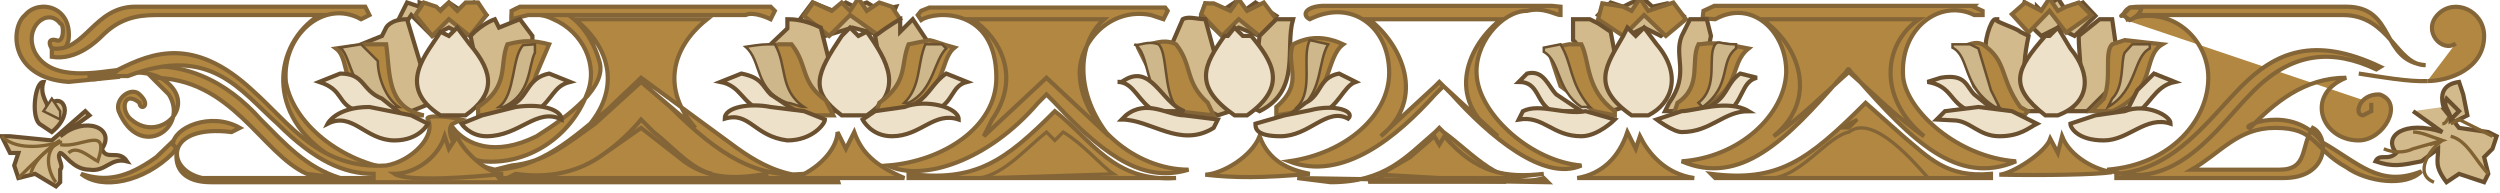
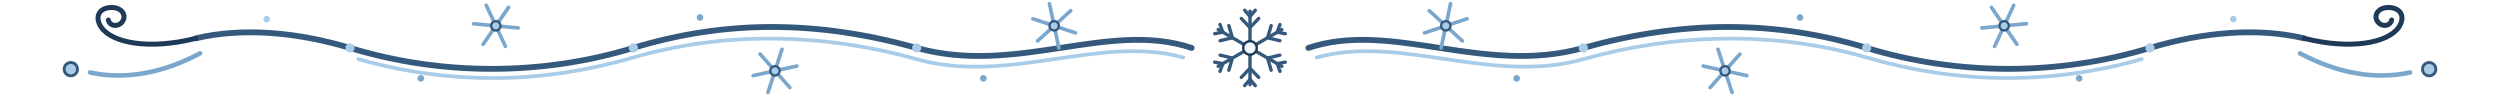
- <svg xmlns="http://www.w3.org/2000/svg" viewBox="4.8 516.7 299.1 23">
-   <style type="text/css">.cls-0 {fill:#B18741;stroke:#846537;stroke-width:0.5;}
- .cls-1 {fill:#D2BA8C;stroke:#6A502E;stroke-width:0.5;}
- .cls-2 {fill:#EEE1CA;stroke:#6A502E;stroke-width:0.5;}
- .cls-3 {fill:none;stroke:#816232;stroke-width:0.4;}
- .cls-4 {fill:#CDB78B;stroke:#6A502E;stroke-width:0.3;}
- .cls-5 {fill:none;stroke:#846537;stroke-width:0.4;}</style>
-   <path class="cls-0" d="m295.2 526.4c2.5 0 6.8-1.4 6.8-5.4 0-3-3.5-4.6-5.5-2.6s0.5 4.7 2.1 3.5" />
-   <path class="cls-0" d="m259.1 519.1c5.5-2 9.9 2.3 9.9 6.9 0 5-4.4 10.4-12.1 11 8.1 3 13.4-5.3 17.1-9 5-5.3 10-5.4 15.1-3l0.5-0.3c-8-3.8-12.6-1.7-16.6 2.3s-8 10-15 10.5v0.5h20c5.5 0 5.5-5 3.5-6-1.5 2.2-0.5 5-4 5h-10.5c3.5-2 5.5-5 10-5 5 0 4.5 2.5 8.5 4.7 2.5 1.8 7.2 2.4 9 0.5-5 2-7.5-1-11.9-3.5-3.6-4.7-10.1-1.8-8.6-1.7 2.9-3 6.5-6 11.5-6-5 2-3 7.5 1.5 7.5 3 0 5.5-4.5 2.5-5.5-2.5-0.1-3.1 2.5-2 2.5l1-0.5v-1m6.5-4.5c-3.5 0-4.3-6-9.9-6h-25.5c-1.6 0-1.1 0.5-0.5-0.5 0.4-0.5 0.9-0.5 2.4-0.5h24c6 0 4 6.5 9.5 7z" />
-   <path class="cls-0" d="m287 525.5c2.6 0.4 6 1 8.2 0.9" />
-   <path class="cls-0" d="m257.5 537.3c-2-0.3-5-1.8-6-4.3l-0.5 2-0.9-1.7c-0.6 1.7-4.6 4.2-6.1 4.3 5.5 0.1 11.5 0 13.5-0.3z" />
-   <path class="cls-0" d="m261 517.6h-1.4l-0.8 0.9 0.8 0.6c1.4-0.6 1.4-1.5 1.4-1.5z" />
-   <path class="cls-0" d="m241 517.4h-31.1l-1.3 0.6-0.1 0.9 1.5 0.1c4.5-2.5 8.6 1.6 8.5 6.4-0.2 5-5.5 10.1-12.5 10.6 7 3 12.5-2.5 19-10l0.5-0.5 0.4-0.5h0.1l0.4 0.5 0.5 0.5c6.6 7.5 12.1 13 19.1 10-7-0.5-13-6-13.5-10-0.5-6 4.5-9.5 8.5-7.5h1v-0.5l-1.1-0.5zm-6.6 1.6h-18.8c4.4 3 6.9 9.5 1.4 14 3-2 6.5-5.5 8.9-7.6l0.1-0.1 0.1 0.1c2.4 2.1 5.9 5.6 8.9 7.6-5.5-4.5-5-11-0.6-14z" />
-   <path class="cls-0" d="m209.5 537.5c8 1 11.5-1.5 18.5-8.5l4.5 4c3 2.5 5.2 5 10.5 4.5v0.5h-33l-0.5-0.5z" />
-   <path class="cls-5" d="m217 538c3.5-0.5 6.5-5 9-5.5 2-1.5 5 0.5 8.6 4.5l0.9 1h-18.5z" />
-   <polygon class="cls-3" points="225 532 226 532 227 531" />
-   <path class="cls-0" d="m161.5 519c5-2.5 9.5 0.9 9.5 6.4 0 5-5 9.6-12 10.6 6.5 2.5 13-3 17.5-8l1-1 1 1c4.5 5 11 10.5 15.5 8.5-6-0.5-12-6-12.5-10.5-0.5-4 3-8 6-8 2-0.5 3.4 0.5 4 0.5v-1l-1-0.1h-27.5c-2 0.1-2.5 1.1-1.5 1.6zm7.1 0h2.2 13.6c-3.9 3-6.9 9.5-0.4 14l-6.5-6-0.5-0.5-0.5 0.5-6.5 6c5.5-4.5 2.5-11-1.4-14z" />
-   <path class="cls-0" d="m160 538 4 0.5c6.5 0 9-3 12.5-6l0.5-0.5 0.5 0.5c3.5 2.5 7 7 12 5.5l0.5 0.5-30-0.5z" />
-   <path class="cls-5" d="m168.5 538.5c3-1 4.5-2.5 8-5l0.5 0.5 0.5-0.5c3.5 2.5 5.5 4.5 7.5 5h-16.5z" />
-   <path class="cls-0" d="m189.5 537.5c-4.5 0.5-8 0-11.9-4.5l-0.6 1-0.6-1-2.9 2.5-3.6 2.1 7.1 0.4h8l4.5-0.5z" />
-   <path class="cls-0" d="m161.5 537.5c-2.5-0.5-4.9-1.5-6-4.5-1 2.5-4.5 4.5-6.5 4.6 3.5 0.4 7 0.4 12.5-0.1z" />
-   <path class="cls-0" d="m144.2 517.6h-28.2l-1 0.4-0.4 0.5 0.4 0.6c1.6-1.1 9-1.6 9 6.9 0 6-6.5 10-13 10.5 4.1 2 12-0.5 18-7.5l1-1 1 1c6.5 7 11 9.5 16 8-6.5 0-12.6-5.5-13-11-0.4-4 3.5-8.5 8.5-7.5l1.5 0.5 0.5-1-0.3-0.4zm-7.3 1.4h-15.8c3.4 2.2 5.9 7 2.4 12l-1 2 7.5-7 7.5 7c-4-5-4-11-0.6-14z" />
-   <path class="cls-0" d="m113.5 537.5c8 1 11.5-1.5 17.5-7.5 4.5 3.5 7 8.5 14.5 8h-32v-0.5z" />
-   <path class="cls-5" d="m122 538c3-0.5 5.5-3.5 8-5.5l1 1 1-1c2.5 1.5 4.5 4 6 5l-16 0.5z" />
-   <path class="cls-0" d="m13 521.5c0.5-4-3.5-5-5.2-3-1.8 1.5-1.9 7.5 5.2 8l6-0.6 0.5-0.9c-2.9 0.3-8.5 1.6-10.5-2-1.5-3 1.5-5.5 3-3.5 0.5 0 0.5 2.5-0.5 2-2-0.5 0.5 3.5 1.5 0z" />
-   <path class="cls-0" d="m48.5 517.5h-27.5c-5 0-6 5.5-10 5v1c3 0.5 5.5-2 6-2.5 2-2 4-2.5 6.5-2.5h19.5c-5.5 3.5-6.5 12 1.5 17l5 2h2l1-0.5c-6-0.5-12.5-5-13.5-10.5-0.5-5.5 4.5-10 9-7.5l1-0.5-0.5-1z" />
-   <path class="cls-0" d="m15.5 525.8c2.8 0 5.7-1.1 8.5 0.2 5 3 0 8-3.5 5-1.3-1-1-3.6 1-2 0 1 1.5 0.4 0-1-1-1-3 0.5-2.5 2 2.5 6 8.5 2 6-2l-2-2c9.6 0 13 9 18.5 11.5l4 0.5c-4.1-1.3-6.5-4-9.5-7-4-4.5-9.5-7.5-16.5-6 0 0-4 2-4 0.8z" />
-   <path class="cls-0" d="m25.5 535c-3.5 3.5-8.5 4.5-11 2.5 3 1 5.5 0.5 9-2l2.6-2.5 0.4 0.5-1 1.5z" />
-   <path class="cls-0" d="m23.5 534.5" />
-   <path class="cls-0" d="m24.5 533.5" />
-   <path class="cls-0" d="m26 534.5c-0.5 2.5 1 4 4 4h75.1l-0.3-1c-6.8 1.5-11.3-2.8-14.3-4.9l-9-6.6-4 3.8c-4 3.2-8 7.2-13.9 7.2l0.9 1h40.3l-3.8-0.5c-5.5 0.5-10-2-16-8l-3.5-3-5.5 5c-3.5 2.5-6 4.6-10 5l-2 0.5c-4.5-1-5-4-5-5 1.6 2 5 3.5 10 1 4-2.5 8.5-6 7.5-9-1-3.5-3.5-6.4-6.5-6.4-3.5-0.1-4-0.1-4 1.4 1-0.5 3-1 5 0 3.5 1.5 5.5 5.5 4 9-1.9 5-7 8.5-12.5 8-3.5-0.5-4.5-4-3.5-4.5l1-0.5c-2-0.5-4.5-0.5-4 0 1 2-2 5-5 5.5-8 0.5-11.5-5-16-9-7-6.5-12-4.5-16-2.5l-0.9 0.8h2c9.9-3.8 13.4 1.7 17.9 5.7 4.5 4.5 8 6 11.5 6v0.5h-20.5c-4.5-1-4.5-6.5 3.5-5.5l1-0.5c-3.5-2-8 0-8 2l0.5 0.5zm47.6-15.5h15.8c-4.4 3.5-5.4 8.5-1.4 13l-6.5-5.5-6.5 5.5c4-4.5 3-9.5-1.4-13z" />
-   <path class="cls-5" d="m74 538c2-0.5 5-3 8-5l6 4.5-14 0.5z" />
-   <path class="cls-0" d="m73.5 537.5c2.5-1.5 5.5-3.5 8-6.5l1.5 1.5c2 1.5 4.5 4.5 7 5h-16.5z" />
-   <path class="cls-0" d="m97 517.5h-30l-1 0.5v1l2-0.5h26c1-0.5 3 0.5 3 0.5l0.5-1-0.5-0.5z" />
-   <path class="cls-0" d="m96.5 537.5c-3.1 0.5-7 1-10.5-2l-4.5-3.5-5 3.5c-3 2-6.5 2.5-10 2l-1 0.5h31v-0.5z" />
-   <path class="cls-0" d="m52 537.5c2 0 5-1.5 6-4.5l0.5 1.5 1-1.5c0.5 1.5 3.5 4.5 5.5 4.5-3.5 0.4-11.5 1-13 0z" />
-   <path class="cls-0" d="m104.5 538h2.5 6c-3.5-1.5-5.1-3-6-5.5l-1 2-1-2c0 1.5-1.5 4-5 5.5h4.5z" />
-   <path class="cls-0" d="m203 538h4.5c-3.5-0.5-5.5-3-6.5-5l-0.5 1.5-1-2c-1 3-3 5-6 5.5h9.5z" />
-   <path class="cls-1" d="m55 517 2.5 0.9 1-0.9 1.5 1 1.5-1 1.5 1.5-2.5 2.5-2-1-2 1-2.5-2.5-1 1.5-0.5-1 1-2 1.5 0.5v-0.5z" />
-   <path class="cls-0" d="m57.5 518 1-1 1 1 1-1h1.5l1 1.5-2 2.5-2.5-2-2 2-2-2.5 1-1.5 1.5 0.5 0.5 0.5z" />
-   <path class="cls-1" d="m50.5 521-2.5 1 2 6.5 4 1.5 2.5-1-3-10c-2 0-2.5 1-2.5 1l-0.5 1z" />
-   <path class="cls-1" d="m64.5 520-0.5-1s-1.5 0.5-2.9 2l1.8 8.7 3.1-0.7 2.5-7v-1l-1.5-2-2.5 1z" />
-   <path class="cls-2" d="m57.5 520.5c-1.5 2.5-5.5 6.5 0 10h3c3.5-2.5 3.5-5 0.5-8.5l-1.5-2-1 1-1-0.5z" />
-   <path class="cls-0" d="m51 522h-2-0.5l-3.5 0.5c2 1.5 0 6 6.5 8h4c-4.5-1-4-5-4.5-8.5z" />
-   <path class="cls-4" d="m50 524-2-2-2.5 0.4c1.5 1.1 1 6.1 6.5 7.1h0.5c-1.5-1-2.5-3.5-2.5-5.5z" />
-   <path class="cls-2" d="m45.5 525.5-2.5 1c3 1 2 2.5 4.5 3.5l5.5 0.5-2.5-2c-2.5-1-2-3-5-3z" />
-   <path class="cls-2" d="m44 531.5c3-1.5 4.5 2 8 2 3 0 4-2 4-2l-2-1-5-1c-4 0-5 2-5 2z" />
-   <path class="cls-0" d="m65.5 522c2-0.5 3-0.5 5 0l-1.5 3.5-1.5 4.5-5.5 0.5v-1c3.8-2.5 2.5-5 3.5-7.5z" />
-   <path class="cls-4" d="m67.4 522.1 1.4-0.1v1c-0.8 1.5-0.4 5-3.8 6.5h-0.5c2-1.5 1.5-6 2.9-7.4z" />
-   <path class="cls-2" d="m73 526.5-2.5-1c-2.5 0.5-2.5 2.5-4 3.5l-2.5 1.5 5-0.5c2-1.5 2-3 4-3.5z" />
-   <path class="cls-2" d="m72 531c-3-1.5-5 2-9 2-2 0-3-1.5-3-1.5l2.5-1 4-1c3.5-0.5 5.5 0.5 5.5 1.5z" />
-   <path class="cls-1" d="m102 517 2.5 1 1.5-1 1 0.5 1.5-0.5 1.5 0.9 2-0.4-1.5 3.5-3.7-1-3.3 1-3-2 1.5-2z" />
-   <path class="cls-0" d="m102.1 517 2.2 1 1.2-1 1 1 1-1.5 1 1.5 1.5-1 1.5 0.5 1 1.5-2.5 2-3.5-2.5-2.5 2.5-3-2.4 1.1-1.6z" />
-   <path class="cls-1" d="m99 520.1-2 1.9 2 6.5 4 1.5h2.5l-2.5-10c-2-1-3.5-1-4-1v1.1z" />
-   <path class="cls-1" d="m112.5 520.5v-1.5s-1 0.5-3 2l1.5 8.5 3-0.5 2-7-2-3-1.5 1.5z" />
-   <path class="cls-2" d="m105.5 521c-3 4.5-4 6.5 0 9.5h3c4.5-3 2.5-6.5 0-10l-1 0.5-1-1-1 1z" />
-   <path class="cls-0" d="m99.5 522h-1.5l-3 0.5c2 2.5 0.5 6.5 7 8h2.5l-0.9-1.8c-3.1-2.2-2.1-4.2-4.1-6.7z" />
-   <path class="cls-4" d="m97.5 522c-1.5 0-1.5 0-3.5 0.3 2 1.7 1 5.2 5 6.7 0.5 0 1.5 0.5 2 0.5-3-2-2-5-3.5-7.5z" />
-   <path class="cls-2" d="m93.5 525.5-2.5 1c2.5 0.5 2.5 2.5 5 3.5h4l-3-2c-1-1-1-2-3.5-2.5z" />
-   <path class="cls-2" d="m91.5 530.9c3-0.9 3.5 2.1 7.5 2.6 3 0 4.5-2 4.5-2.5l-2.5-1-4-0.5c-2.5-0.5-5.5 0-5.5 1.4z" />
-   <path class="cls-0" d="m113.5 522 2.5-0.5c0.6 0.1 1.5 0.5 3 0.9-2 1.6-0.5 5.6-7 7.6l-2.5 0.5 0.5-1.5c3.5-2.5 2.5-4.5 3.5-7z" />
-   <path class="cls-4" d="m115.5 522h2l0.5 0.5c-1.5 1.5-1.5 5-4.5 6.5h-0.5c2-2 1.5-4.5 2.5-7z" />
-   <path class="cls-2" d="m120.5 526.5-2.5-1c-1.5 1-2 2.5-3.5 3.5l-2 1.5 4-0.5c2.5-1 2-3 4-3.5z" />
-   <path class="cls-2" d="m119.5 531c-3-1-4.5 2-8 2-2.5 0-3.5-2-3.5-2l1.5-1 3.5-0.5c2.5-1 6.5 0 6.5 1.5z" />
-   <path class="cls-1" d="m149 517.1c1.3 0.2 2 0.9 2 0.9l1.5-1 1 1.1 1.5-1.1 2.5 1.6-2 2.4-2.5-1-2 1-2.5-2.4 0.5-1.5z" />
-   <path class="cls-0" d="m150 517.1 2 0.9 1-1.4 1 1.4 2-1 1.5 2-2 2-2.5-2-2 2-2.5-2.6 0.5-1.3h1z" />
-   <path class="cls-1" d="m146.3 519-1.3 3c1 1 0 5.5 3.5 7.5l2 1 1.5-0.5-3-11c-1 0-2-0.4-2.7 0z" />
-   <path class="cls-1" d="m155.5 521 2-2h2c-1 3.5 1 8.5-4 11l-1-0.5 1-8.5z" />
-   <path class="cls-2" d="m151.3 521c-2.5 3.5-3.8 6 1.2 9.5h1.5c5-3.5 3-6.5 0.5-9.5h-1l-1-1-0.8 1h-0.4z" />
-   <path class="cls-0" d="m145.5 522c-1-0.5-2-0.5-4.5 0.5l2 4 2.5 3.5 4.5 0.5-0.7-1.5c-2.8-2.5-1.8-4.5-3.8-7z" />
-   <path class="cls-4" d="m143.4 522c-1.4-0.5-2.4 0.3-2.9 0 2 1 1 6 4.5 7.5h0.5c-1.5-2-1-6.5-2.1-7.5z" />
-   <path class="cls-2" d="m139 526.5h-0.5c2 0 2.5 2.5 4.5 3.5h3.5c-2.8-1-4-6-7.5-3.5z" />
-   <path class="cls-2" d="m139 531 0.5-0.5c2.5-2 5 0 7 0l4 0.5-0.5 1c-4 2.5-7.5-1-11-1z" />
-   <path class="cls-0" d="m159.5 522c1-0.5 3-1.4 6 0-2 1.5-1.5 6-5 8l-3 0.5v-1c3.5-3 1-5 2-7.5z" />
-   <path class="cls-4" d="m161.5 521.5 2.2 0.5c-1.2 2-0.7 5.5-3.2 7.5h-0.5c2-2 0.5-6 1.5-8z" />
-   <path class="cls-2" d="m167 526.5-2-1c-2.5 0.5-2 2.5-4 3.5l-2 1.5h3.5c2.5-1 3-3.5 4.5-4z" />
-   <path class="cls-2" d="m166.1 530.9c-2.6-1.4-4.6 2.1-8.1 2.1-3 0-3-1-3-1.5l3.5-1 3-0.6c3-0.8 5.5 0.1 4.6 1z" />
-   <path class="cls-1" d="m200 517 1.5-0.4 1 0.9 1.8-0.4 1.9 1.5-2.7 2.4-2-1-2 1-3.5-2.5 1.5-1.5 1.5 0.5 1-0.5z" />
-   <path class="cls-0" d="m196.5 517.1-0.5 1.9 3 2 2.5-2.5 2.6 2.5 2.4-2-1.5-2-3 1-1-1.5-1 1.5-1-0.5-2.5-0.4z" />
-   <path class="cls-1" d="m195 519h-2v2.5c2 1.5 0 6.5 4.5 8.5l1.7-0.5-1.7-9-1.5-1-1-0.5z" />
-   <path class="cls-1" d="m206 521 1-2h2l0.5 2-1.5 7.5-3 1.5h-1l0.5-1c2.5-3.5 0.5-5.5 1.5-8z" />
-   <path class="cls-2" d="m199 521c-2 3.5-4 6 1 9.5h2c3-1.5 4-5 1-8.5l-1.5-2-1 1-1-1-0.5 1z" />
-   <path class="cls-0" d="m194 522h-1.5l-2.5 0.5 1.5 4.5 4 3 2.5 0.5v-0.5c-3.5-2.5-3-6-4-8z" />
-   <path class="cls-4" d="m191.5 522-2 0.4v0.5c2 1.1 1.5 4.6 4.5 6.6h1c-2.5-3-2-5-3.5-7.5z" />
-   <path class="cls-2" d="m186.5 526.5 1-1c2-0.5 2.5 1.5 3.5 2.5l3 2h-3.5c-2-1-1.5-3.5-4-3.5z" />
-   <path class="cls-2" d="m187 530-0.5 1c3-0.5 4 2 7.5 2 2 0 4-2 4-2l-3.5-1c-2.5 0.5-5.5-1-7.5 0z" />
-   <path class="cls-0" d="m208 522c1 0 1-0.5 6 0.5-2.5 2-0.5 5-6.5 7.5l-2.5 0.5 0.5-1.5c3-2 1.5-5 2.5-7z" />
-   <path class="cls-4" d="m210 522c0.5-0.5 0.5 0 2.5 0v0.5c-2 1.5-0.5 4.5-4 7l-0.5-0.5c2.5-2 1-5.5 2-7z" />
-   <path class="cls-2" d="m215 526-2-0.5c-1.5 1-1.5 2.5-3 3.5l-2 1.5h3c2.5-1.5 2-4 4-4.5z" />
-   <path class="cls-2" d="m214 530c-3 0-4.5 2.5-8 2.5-1 0-3-1.5-3-1.5l3-1c1.5 0 5.5-1.5 8 0z" />
-   <path class="cls-1" d="m248.5 518v-0.5l0.5 0.5 2-1.5 1 1.5 2-1 1.5 1.6-2.5 2.4-2-1-2 1-2.5-2.4 0.5-1.6 1.5 1z" />
-   <path class="cls-0" d="m245.5 518.4 2 2.2 2.5-2.6 2 2.6 3-2.1-1.5-1.5-1.5 0.5-1 0.5-1-1.5-1 1.5-1.9-1-1.6 1.4z" />
-   <path class="cls-1" d="m243.5 519h0.5c-1.5 0 2 1 2.5 1.5l1 0.5c-1 4.5-0.5 7.5 1.5 9h-3l-3-2.5-0.5-4.5c-0.5-1 0.5-4 1-4z" />
-   <path class="cls-1" d="m253.5 521 2.5-2h1.5l0.5 3.5-1 5-2.5 2.5h-2c2-3 1-5.5 1-9z" />
-   <path class="cls-2" d="m249.5 521c-3.5 4-4.5 6 0 9.5h1.5c4-1.5 4-5 1.5-8l-1.5-2.5-1 1h-0.5z" />
-   <path class="cls-0" d="m242 522c-0.9-0.4-1.5 0-3 0.5l0.5 0.5 1.5 4c1.5 2 2.5 3 6 3.5l0.4-0.5-0.9-0.5c-2.5-3.5-1.5-5.5-4.5-7.5z" />
-   <path class="cls-4" d="m240.5 522h-2.1v0.4c2.1 1.1 1.1 4.6 5.1 7.1h0.5l-1-2-1.5-5-1-0.5z" />
-   <path class="cls-2" d="m237 526-1.6 0.5c3 0.5 2.6 2.5 5.1 3.5h3l-2.5-2c-1-1-1-2.5-4-2z" />
-   <path class="cls-2" d="m237.5 530-1 1 2 0.1c2 0 3 1.9 5.5 1.9s3.5-1 4.5-1.5l-3-1.5-4-0.5-4 0.5z" />
-   <path class="cls-0" d="m257.5 522 1.5-0.5 4.5 0.5c-2.5 1.5-0.5 5.5-6 8h-2.5l1.5-1.5c1-2.5 0-5.5 1-6.5z" />
-   <path class="cls-4" d="m259.9 522h2.1v0.5c-2 1-1.5 5-5 7l0.5-1c1.5-1.5 1-4.5 1.5-5.5l0.9-1z" />
-   <path class="cls-2" d="m265 526.5-2.5-1-2 2-1 2-2.5 1h3c2-1 2.5-3.5 5-4z" />
-   <path class="cls-2" d="m264.5 531.5c-3-1-5 2-8 2-3.1 0-4-1.5-4-2l3-1 3.5-0.5c2.5-1 5.5 0.5 5.5 1.5z" />
-   <path class="cls-1" d="m10 526.5c-1 0-1.5 4-0.5 5l1.5 1c3-2.5 1-5-0.5-3 0-0.5-1-1.5-0.5-3z" />
-   <path class="cls-4" d="m11 528.5 1 1.5v1l-2-1 1-1.5z" />
-   <path class="cls-1" d="m15 530-4 3.5-5-0.5h-1l1 2h1l-0.5 1.5 0.5 1.5 2-0.5 2.5 1.5 0.5-0.5v-1.5c0.5-0.5-0.5-1.5 0-2 0.5 0 1.5 2 3.5 2 2 0.3 2.5-1.5 4.5-1-1-1.5-2.5 0-3-1.5 1.7-2.5-2-4-5-1.5l3.5-2.5-0.5-0.5z" />
-   <path class="cls-3" d="m5 533c2 2 6 1 7 0.7 0.5-0.2-3 1.3-3.5 3.8" />
-   <path class="cls-3" d="m7 538c1.5-1.5 4-4 5-4.5-2.5 1.5-1 4.5-0.5 5" />
-   <path class="cls-3" d="m12 534c2.5 0.5 6-2.5 4.5 2-1-0.5-2.5-2-3.5-1" />
-   <path class="cls-1" d="m299 526.5c-3.5 0.5-1.5 4-1 5l2-1-0.5-2.5-0.5-1.5z" />
-   <path class="cls-1" d="m293.5 530 3.5 2.5c-4.5-1.5-7.2 0.5-5.5 2.5-1 1-2 0-2.5 1 2.1 0.7 3 0.5 5.5 0l2-1.5c0 1.5-0.5 2 1 4l1.5-1 3 1 0.5-1-0.5-2 1-1 0.5-1.5-1-0.5-3.5-0.5-2-2.5" />
-   <path class="cls-3" d="m290 534.5c1.1 0.5 2.5 0.5 3.5 0l3.5-1c-1.5 1-3.5 4-1 5" />
-   <path class="cls-3" d="m298 533c2 0.5 3 3 4.5 4.5" />
-   <path class="cls-3" d="m293.5 532.5c1 0 2 0.5 3.5 1l-1.5 0.5" />
-   <path class="cls-3" d="m298 531.5 1-0.5 4 2" />
-   <path class="cls-3" d="m298 529c0 0.5 0.5 0.5 0 1.5-0.5 0.5-0.5 1-1 1" />
-   <path class="cls-1" d="m297.5 528.5 1.5 1.5-1 1c0-1-1-1.5-0.5-2.5z" />
+ <svg xmlns="http://www.w3.org/2000/svg" viewBox="0 0 300 11.5">
+   <defs>
+     <g id="flake" fill="none" stroke="#34597D" stroke-width="0.7" stroke-linecap="round" stroke-linejoin="round">
+       <g id="flake-arm">
+         <path d="m0 0v-7.6" />
+         <path d="m0-4.2-1.8-1.9m1.8 1.9 1.8-1.9" />
+         <path d="m0-6.5-1.1-1.3m1.1 1.3 1.1-1.3" />
+       </g>
+       <use href="#flake-arm" transform="rotate(60)" />
+       <use href="#flake-arm" transform="rotate(120)" />
+       <use href="#flake-arm" transform="rotate(180)" />
+       <use href="#flake-arm" transform="rotate(240)" />
+       <use href="#flake-arm" transform="rotate(300)" />
+       <circle r="1.4" fill="#F2F8FC" stroke="#1F3A56" stroke-width="0.5" />
+     </g>
+     <g id="flake-small" fill="none" stroke="#7BA7CC" stroke-width="0.55" stroke-linecap="round">
+       <path d="m0-3.4v6.8m-2.9-5.1 5.8 3.4m0-3.4-5.8 3.4" />
+       <circle r="0.7" fill="#A9CDE8" stroke="#34597D" stroke-width="0.35" />
+     </g>
+     <g id="half">
+       <path d="M157 5.75 C 167 2.4, 178 9.1, 190 5.75 S 213 2.4, 224 5.75 S 247 9.1, 258 5.75 C 264.5 3.8, 271 3.3, 276.5 4.6" fill="none" stroke="#34597D" stroke-width="0.7" stroke-linecap="round" />
+       <path d="M158 6.9 C 168 4.1, 179 10.2, 190 7.1 S 213 3.7, 224 6.9 S 246 10.2, 257 7.1" fill="none" stroke="#A9CDE8" stroke-width="0.45" stroke-linecap="round" />
+       <path d="M276.5 4.6 C 282 6.0, 286.6 5.2, 287.9 3.2 C 288.7 1.9, 288 0.9, 286.6 0.9 C 285.2 0.9, 284.7 2.1, 285.5 2.8 C 286.1 3.3, 286.9 3.0, 287 2.4" fill="none" stroke="#1F3A56" stroke-width="0.6" stroke-linecap="round" />
+       <path d="M276 6.4 c 4.5 2.4, 9 3.2, 13.2 2.3" fill="none" stroke="#7BA7CC" stroke-width="0.55" stroke-linecap="round" />
+       <circle cx="291.5" cy="8.3" r="0.8" fill="#A9CDE8" stroke="#34597D" stroke-width="0.35" />
+       <use href="#flake-small" transform="translate(173.5 3.1) rotate(12) scale(0.8)" />
+       <use href="#flake-small" transform="translate(207 8.5) rotate(-18) scale(0.8)" />
+       <use href="#flake-small" transform="translate(240.5 3.1) rotate(25) scale(0.8)" />
+       <circle cx="190" cy="5.75" r="0.55" fill="#A9CDE8" />
+       <circle cx="224" cy="5.75" r="0.55" fill="#A9CDE8" />
+       <circle cx="258" cy="5.75" r="0.55" fill="#A9CDE8" />
+       <circle cx="182" cy="9.4" r="0.4" fill="#7BA7CC" />
+       <circle cx="216" cy="2.1" r="0.4" fill="#7BA7CC" />
+       <circle cx="249.5" cy="9.4" r="0.4" fill="#7BA7CC" />
+       <circle cx="268" cy="2.3" r="0.4" fill="#A9CDE8" />
+     </g>
+   </defs>
+   <use href="#half" transform="translate(300 0) scale(-1 1)" />
+   <use href="#half" />
+   <use href="#flake" transform="translate(150 5.75) scale(0.58)" />
</svg>
